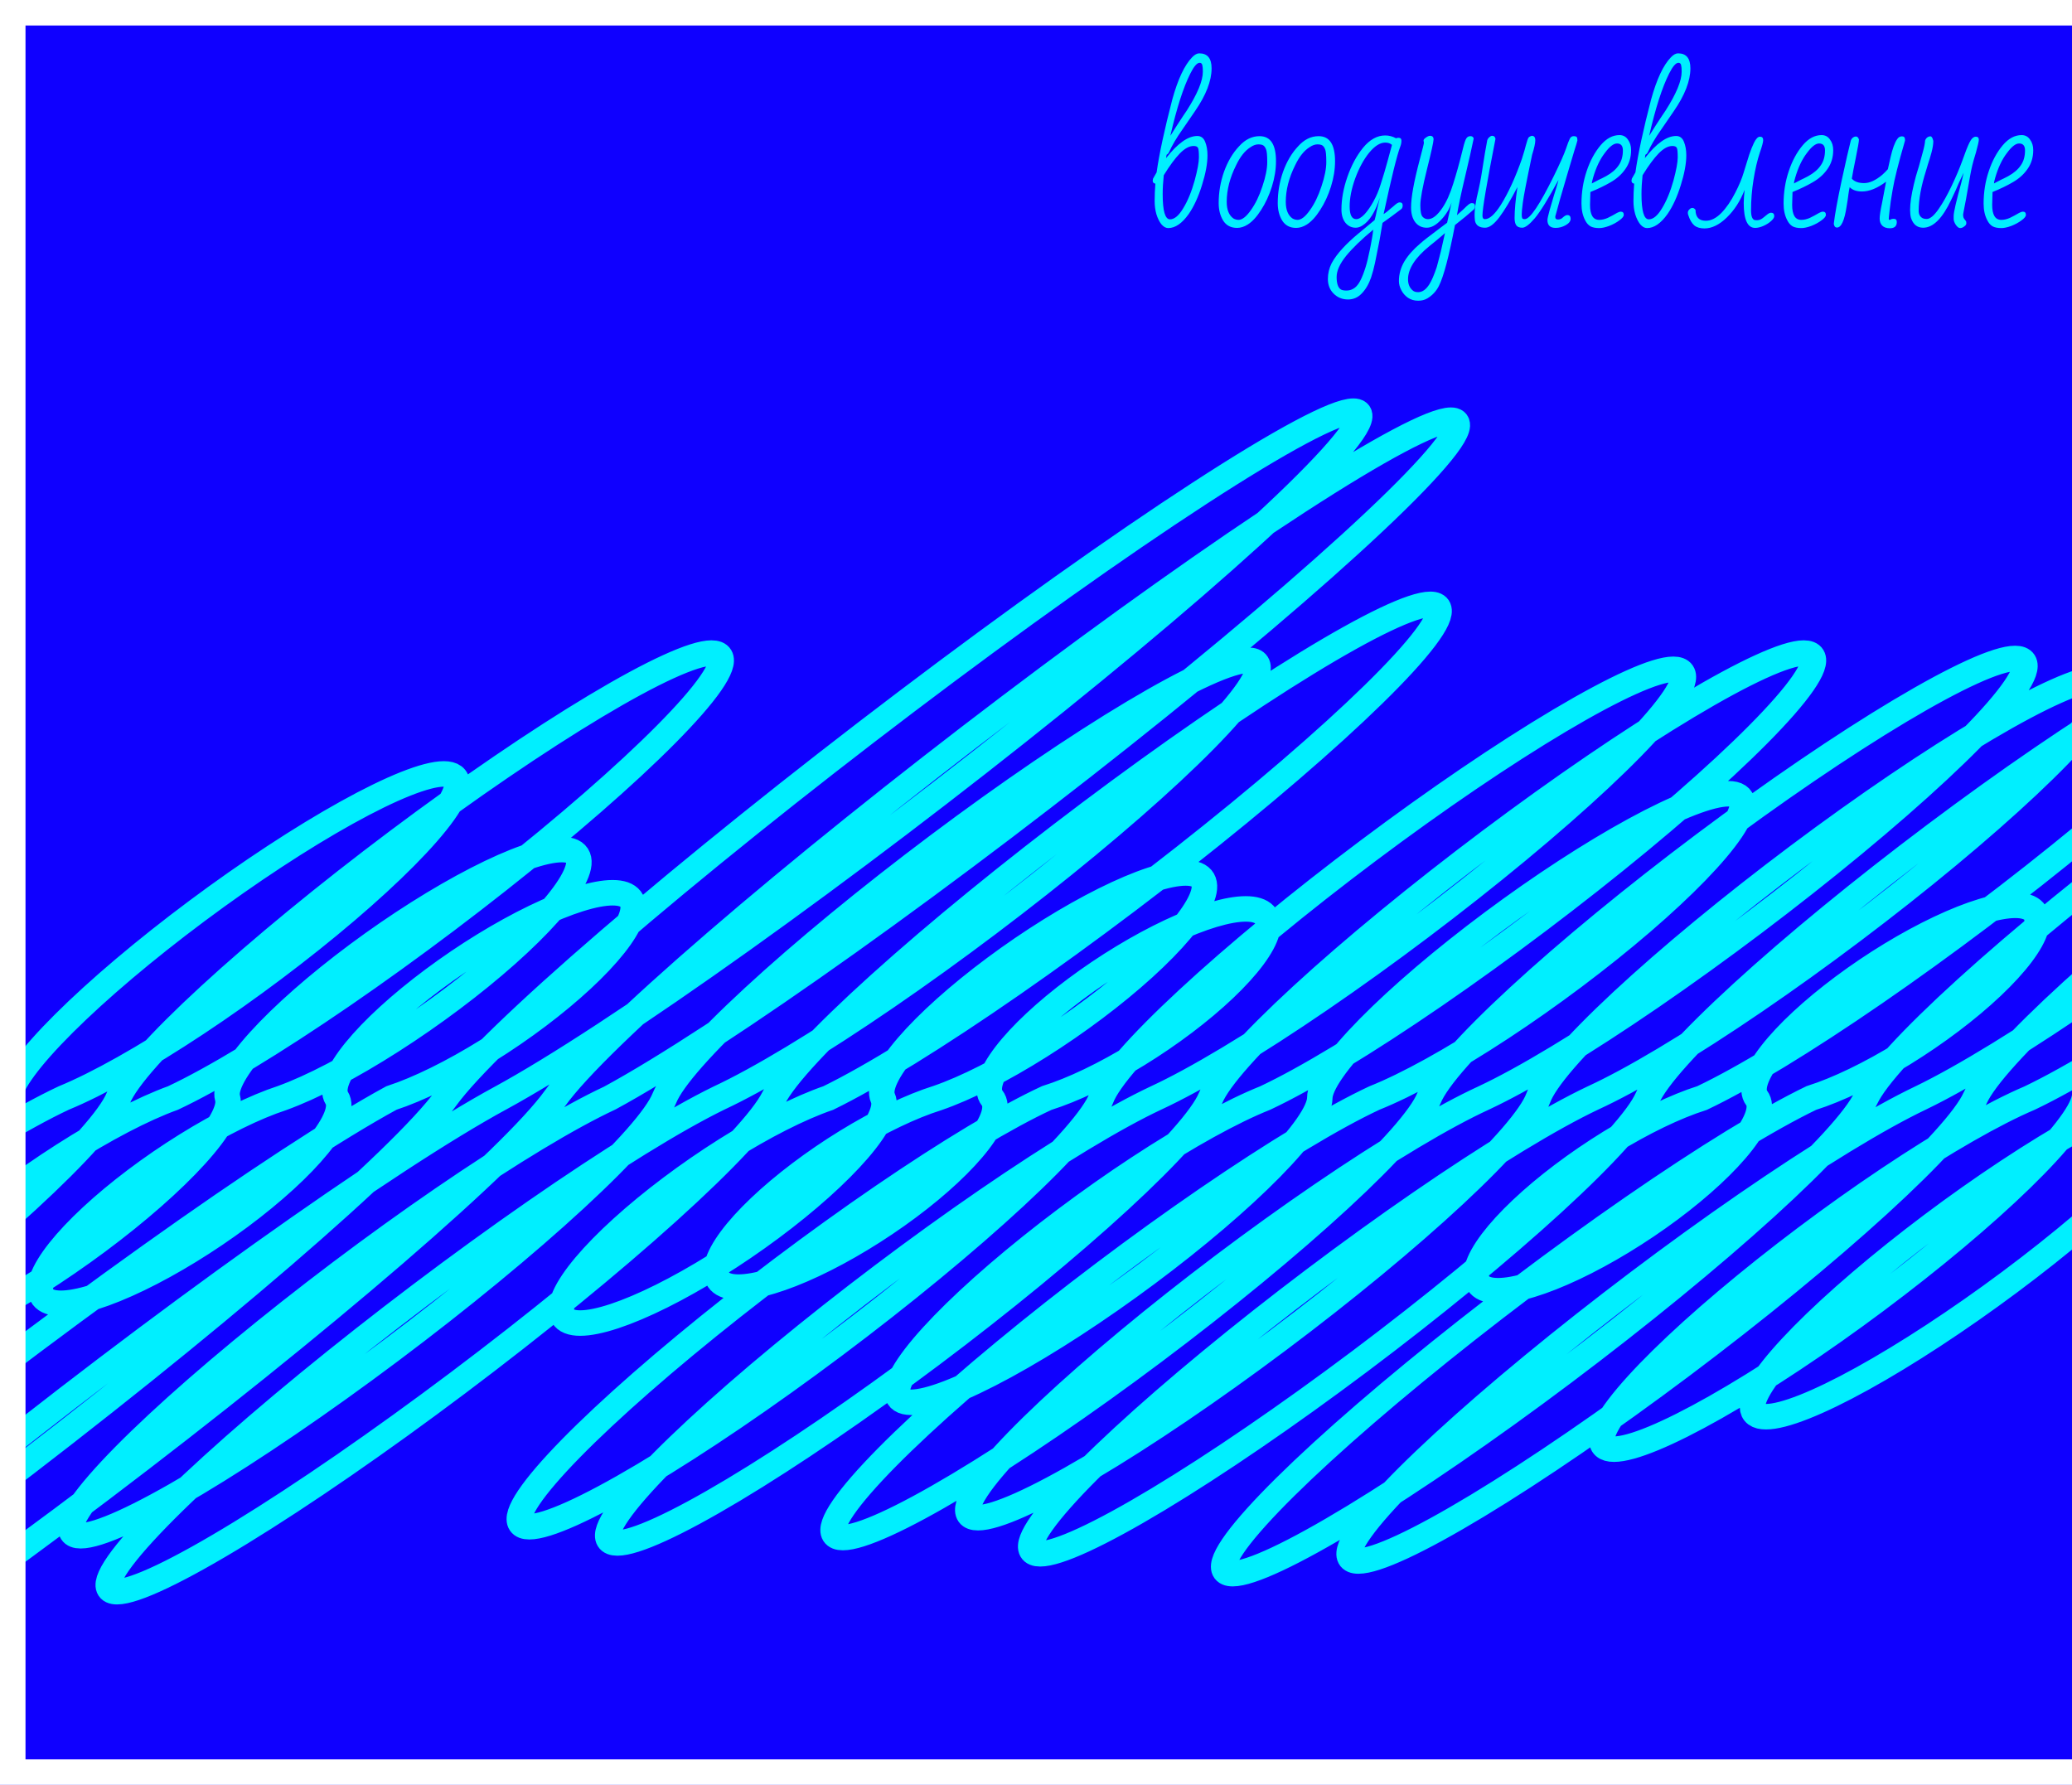
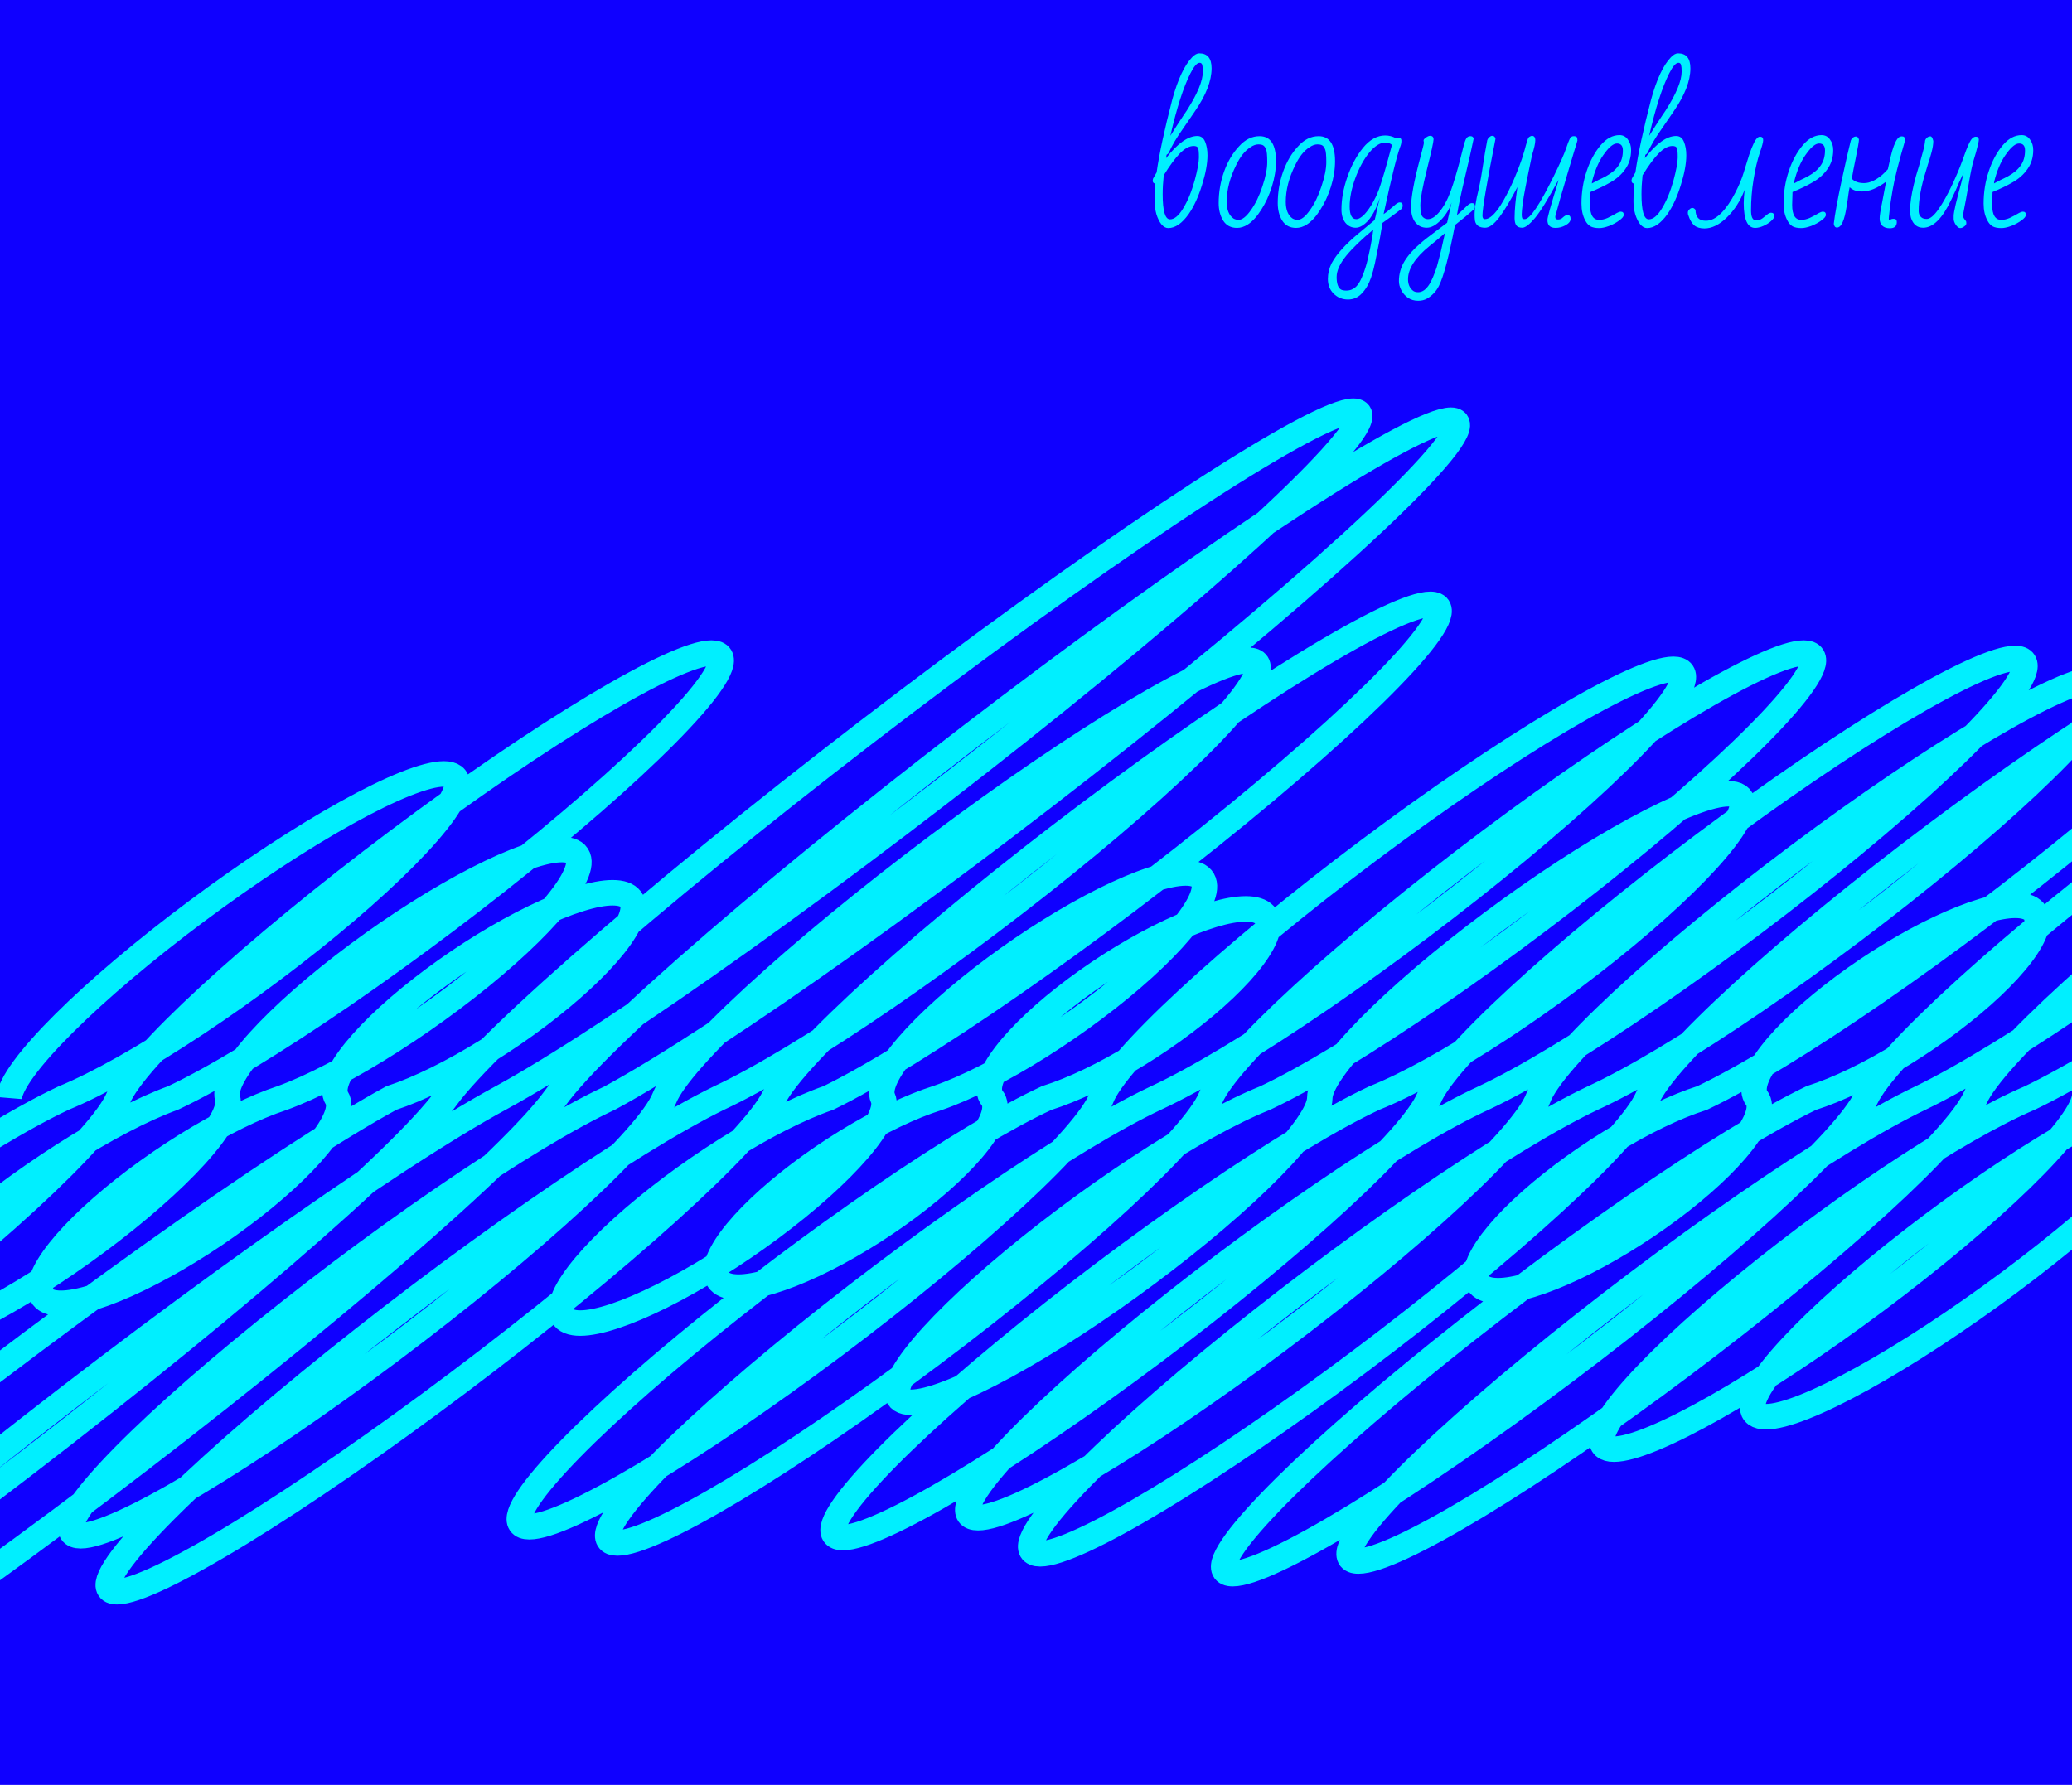
<svg xmlns="http://www.w3.org/2000/svg" width="650" height="560" viewBox="0 0 650 560" fill="none">
  <g clip-path="url(#clip0_457_593)">
    <rect width="663" height="560" fill="#0F00FF" />
    <path d="M366.477 71.56C365.73 71.56 365.021 71.168 364.349 70.384C363.714 69.6 363.192 68.555 362.781 67.248C362.408 65.941 362.221 64.56 362.221 63.104C362.221 61.312 362.296 59.483 362.445 57.616C361.885 57.541 361.605 57.224 361.605 56.664C361.605 56.552 361.642 56.347 361.717 56.048L362.837 54.088C363.658 48.264 365.301 40.629 367.765 31.184C369.52 24.837 371.592 20.432 373.981 17.968C374.765 17.147 375.512 16.736 376.221 16.736C378.797 16.736 380.085 18.304 380.085 21.44C380.085 25.36 378.349 29.84 374.877 34.88C373.906 36.336 372.562 38.296 370.845 40.76C369.053 43.299 367.69 45.613 366.757 47.704C366.57 48.115 366.309 48.395 365.973 48.544L365.805 49.608C369.426 44.979 372.693 42.664 375.605 42.664C376.762 42.664 377.584 43.28 378.069 44.512C378.554 45.707 378.797 47.107 378.797 48.712C378.797 51.325 378.218 54.461 377.061 58.12C375.941 61.741 374.56 64.747 372.917 67.136C370.826 70.085 368.68 71.56 366.477 71.56ZM369.165 39.416C370.21 37.848 370.92 36.765 371.293 36.168L372.245 34.768C375.642 29.467 377.341 25.379 377.341 22.504C377.341 21.571 377.285 20.88 377.173 20.432C377.061 19.947 376.781 19.704 376.333 19.704C375.512 19.704 374.541 20.824 373.421 23.064C371.218 27.432 369.128 33.947 367.149 42.608L369.165 39.416ZM367.037 68.816C368.418 68.816 369.8 67.659 371.181 65.344C372.6 63.029 373.794 60.136 374.765 56.664C375.661 53.341 376.109 50.915 376.109 49.384C376.109 47.741 376.016 46.752 375.829 46.416C375.642 46.005 375.176 45.8 374.429 45.8C373.085 45.8 371.648 46.584 370.117 48.152C368.624 49.683 366.944 51.96 365.077 54.984C364.853 57.112 364.741 59.091 364.741 60.92C364.741 66.184 365.506 68.816 367.037 68.816ZM388.077 71.504C386.136 71.504 384.68 70.739 383.709 69.208C382.776 67.677 382.309 65.848 382.309 63.72C382.309 60.323 382.869 57.037 383.989 53.864C385.146 50.653 386.714 48.003 388.693 45.912C390.597 43.784 392.744 42.72 395.133 42.72C398.568 42.72 400.285 45.333 400.285 50.56C400.285 53.173 399.856 55.843 398.997 58.568C398.138 61.293 397.018 63.72 395.637 65.848C394.293 67.976 392.893 69.507 391.437 70.44C390.317 71.149 389.197 71.504 388.077 71.504ZM388.525 68.984C389.682 68.984 390.97 67.976 392.389 65.96C393.845 63.944 395.058 61.443 396.029 58.456C397.037 55.469 397.541 52.931 397.541 50.84C397.541 48.675 397.41 47.331 397.149 46.808C396.925 46.248 396.645 45.856 396.309 45.632C395.973 45.408 395.45 45.296 394.741 45.296C393.957 45.296 393.136 45.595 392.277 46.192C390.56 47.275 389.066 49.141 387.797 51.792C385.818 55.749 384.829 59.595 384.829 63.328C384.829 65.867 385.557 67.621 387.013 68.592C387.536 68.853 388.04 68.984 388.525 68.984ZM406.605 71.504C404.664 71.504 403.208 70.739 402.237 69.208C401.304 67.677 400.837 65.848 400.837 63.72C400.837 60.323 401.397 57.037 402.517 53.864C403.674 50.653 405.242 48.003 407.221 45.912C409.125 43.784 411.272 42.72 413.661 42.72C417.096 42.72 418.813 45.333 418.813 50.56C418.813 53.173 418.384 55.843 417.525 58.568C416.666 61.293 415.546 63.72 414.165 65.848C412.821 67.976 411.421 69.507 409.965 70.44C408.845 71.149 407.725 71.504 406.605 71.504ZM407.053 68.984C408.21 68.984 409.498 67.976 410.917 65.96C412.373 63.944 413.586 61.443 414.557 58.456C415.565 55.469 416.069 52.931 416.069 50.84C416.069 48.675 415.938 47.331 415.677 46.808C415.453 46.248 415.173 45.856 414.837 45.632C414.501 45.408 413.978 45.296 413.269 45.296C412.485 45.296 411.664 45.595 410.805 46.192C409.088 47.275 407.594 49.141 406.325 51.792C404.346 55.749 403.357 59.595 403.357 63.328C403.357 65.867 404.085 67.621 405.541 68.592C406.064 68.853 406.568 68.984 407.053 68.984ZM422.893 93.96C421.101 93.96 419.589 93.344 418.357 92.112C417.162 90.917 416.565 89.387 416.565 87.52C416.565 85.803 416.957 84.16 417.741 82.592C418.562 81.061 419.738 79.475 421.269 77.832C422.576 76.413 424.144 74.939 425.973 73.408L431.237 69.04C431.498 68.107 431.722 67.117 431.909 66.072C432.32 64.429 432.637 63.085 432.861 62.04C431.442 66.483 429.613 69.395 427.373 70.776C426.664 71.224 425.973 71.448 425.301 71.448C423.994 71.448 422.912 70.925 422.053 69.88C421.232 68.835 420.821 67.453 420.821 65.736C420.821 62.488 421.437 59.091 422.669 55.544C423.901 51.96 425.544 48.899 427.597 46.36C429.725 43.784 432.04 42.496 434.541 42.496C435.736 42.496 436.874 42.795 437.957 43.392C438.181 43.28 438.424 43.224 438.685 43.224C439.32 43.224 439.637 43.523 439.637 44.12C439.637 44.755 439.525 45.352 439.301 45.912C438.256 48.637 436.501 55.731 434.037 67.192C434.634 66.819 435.325 66.277 436.109 65.568C436.296 65.419 436.632 65.139 437.117 64.728C437.602 64.28 437.994 63.963 438.293 63.776C438.592 63.589 438.853 63.496 439.077 63.496C439.712 63.496 440.029 63.813 440.029 64.448C440.029 64.933 439.898 65.307 439.637 65.568C437.322 67.323 435.344 68.779 433.701 69.936L432.805 75.2L432.525 76.6C432.077 78.952 431.685 80.912 431.349 82.48C431.013 84.085 430.602 85.616 430.117 87.072C429.408 89.125 428.437 90.787 427.205 92.056C426.01 93.325 424.573 93.96 422.893 93.96ZM425.469 68.76C426.216 68.76 427.074 68.256 428.045 67.248C429.016 66.203 429.949 64.859 430.845 63.216C431.778 61.536 432.525 59.781 433.085 57.952C433.944 55.301 434.672 52.856 435.269 50.616C435.642 49.309 436.109 47.592 436.669 45.464C436.146 44.979 435.437 44.736 434.541 44.736C432.936 44.736 431.256 45.8 429.501 47.928C427.784 50.056 426.328 52.744 425.133 55.992C423.976 59.203 423.397 62.133 423.397 64.784C423.397 67.435 424.088 68.76 425.469 68.76ZM422.389 91.16C423.173 91.16 423.882 90.973 424.517 90.6C425.152 90.264 425.749 89.667 426.309 88.808C426.869 87.912 427.429 86.661 427.989 85.056C428.549 83.451 428.997 81.808 429.333 80.128C429.632 78.859 429.874 77.701 430.061 76.656L430.285 75.424C430.322 75.125 430.378 74.808 430.453 74.472C430.528 74.136 430.584 73.781 430.621 73.408L430.789 72.064C427.13 75.088 424.293 77.832 422.277 80.296C420.298 82.76 419.309 84.963 419.309 86.904C419.309 88.957 419.757 90.264 420.653 90.824C421.026 91.048 421.605 91.16 422.389 91.16ZM444.9 94.352C443.668 94.352 442.586 94.035 441.652 93.4C440.756 92.765 440.066 91.963 439.58 90.992C439.095 90.059 438.852 89.125 438.852 88.192C438.852 85.989 439.431 83.917 440.588 81.976C441.746 80.072 443.407 78.205 445.572 76.376C446.394 75.629 448.279 74.155 451.228 71.952L453.972 69.88L454.252 68.592L454.644 66.856C454.831 65.96 454.962 65.363 455.036 65.064L455.372 63.552C454.7 65.605 453.58 67.435 452.012 69.04C450.482 70.645 449.007 71.448 447.588 71.448C446.095 71.448 444.9 70.888 444.004 69.768C443.108 68.611 442.66 67.043 442.66 65.064C442.66 61.928 443.556 56.981 445.348 50.224C446.244 46.864 446.692 45.053 446.692 44.792L446.58 44.12C446.543 43.859 446.786 43.541 447.308 43.168C447.831 42.795 448.26 42.608 448.596 42.608C449.343 42.608 449.716 42.981 449.716 43.728C449.716 44.475 449.026 47.611 447.644 53.136C446.263 58.661 445.572 62.413 445.572 64.392C445.572 66.333 445.815 67.547 446.3 68.032C446.748 68.517 447.308 68.76 447.98 68.76C449.399 68.76 450.911 67.565 452.516 65.176C453.786 63.309 454.906 60.808 455.876 57.672C456.884 54.499 457.818 51.157 458.676 47.648L458.956 46.528C459.367 44.848 459.722 43.803 460.02 43.392C460.319 42.944 460.73 42.72 461.252 42.72C461.663 42.72 461.943 42.832 462.092 43.056C462.279 43.243 462.335 43.448 462.26 43.672C461.7 46.435 460.786 50.485 459.516 55.824C458.359 60.677 457.538 64.579 457.052 67.528C456.94 67.603 457.594 67.005 459.012 65.736C459.759 64.989 460.319 64.467 460.692 64.168C461.066 63.869 461.42 63.72 461.756 63.72C462.391 63.72 462.708 64.037 462.708 64.672C462.708 65.12 462.559 65.493 462.26 65.792C460.767 67.136 458.826 68.741 456.436 70.608C454.57 80.389 452.89 86.755 451.396 89.704C450.575 91.347 449.362 92.653 447.756 93.624C446.935 94.109 445.983 94.352 444.9 94.352ZM444.9 91.664C446.207 91.664 447.383 90.824 448.428 89.144C449.138 88.024 449.903 86.232 450.724 83.768L451.452 81.024L452.012 78.84L453.3 73.128L452.348 73.968C451.042 75.088 449.754 76.152 448.484 77.16C443.967 80.819 441.708 84.309 441.708 87.632C441.708 89.163 442.212 90.339 443.22 91.16C443.594 91.496 444.154 91.664 444.9 91.664ZM488.016 71.504C486.299 71.504 485.44 70.683 485.44 69.04C485.44 68.629 485.683 67.547 486.168 65.792L487.232 62.152L487.568 61.032L488.128 59.24C488.539 57.896 488.8 56.963 488.912 56.44C485.701 62.376 483.237 66.371 481.52 68.424C479.803 70.44 478.477 71.448 477.544 71.448C476.648 71.448 476.013 71.187 475.64 70.664C475.304 70.141 475.136 69.395 475.136 68.424C475.136 65.923 475.435 62.675 476.032 58.68C473.867 62.861 471.963 66.035 470.32 68.2C468.677 70.365 467.203 71.448 465.896 71.448C464.067 71.448 463.003 70.72 462.704 69.264C462.629 68.592 462.592 67.995 462.592 67.472C462.592 66.24 462.723 64.933 462.984 63.552L463.264 61.984C464.048 58.736 464.608 55.936 464.944 53.584C465.616 49.216 466.157 46.005 466.568 43.952C466.68 43.616 466.885 43.317 467.184 43.056C467.52 42.757 467.819 42.608 468.08 42.608C468.677 42.608 469.032 42.925 469.144 43.56C466.419 57.411 465.056 65.437 465.056 67.64C465.056 68.387 465.317 68.76 465.84 68.76C467.259 68.76 468.92 67.267 470.824 64.28C473.213 60.435 475.416 55.619 477.432 49.832C478.067 47.853 478.477 46.453 478.664 45.632C479.037 44.288 479.299 43.504 479.448 43.28C479.56 43.019 479.915 42.795 480.512 42.608C481.259 42.608 481.632 43.075 481.632 44.008C481.632 44.941 481.296 46.472 480.624 48.6C478.907 56.739 477.936 61.76 477.712 63.664C477.488 65.381 477.376 66.576 477.376 67.248C477.376 67.845 477.432 68.256 477.544 68.48C477.656 68.667 477.917 68.76 478.328 68.76C479.971 68.76 483.013 64.243 487.456 55.208C489.397 51.251 490.667 48.395 491.264 46.64C491.749 45.184 492.141 44.157 492.44 43.56C492.739 43 493.131 42.72 493.616 42.72C494.139 42.72 494.475 42.813 494.624 43C494.773 43.187 494.848 43.541 494.848 44.064C494.661 44.811 494.381 45.744 494.008 46.864L492.832 50.784L491.488 55.32C489.808 60.995 488.763 64.653 488.352 66.296L487.96 67.696C487.923 67.696 487.904 67.845 487.904 68.144C487.904 68.629 488.203 68.872 488.8 68.872C489.397 68.872 489.92 68.629 490.368 68.144C490.891 67.696 491.32 67.472 491.656 67.472C492.365 67.472 492.72 67.864 492.72 68.648C492.72 69.395 492.197 70.067 491.152 70.664C490.144 71.224 489.099 71.504 488.016 71.504ZM501.718 71.56C500.523 71.56 499.59 71.373 498.918 71C498.246 70.589 497.704 69.973 497.294 69.152C496.51 67.696 496.118 65.941 496.118 63.888C496.118 60.304 496.659 56.907 497.742 53.696C498.824 50.448 500.299 47.723 502.166 45.52C503.958 43.429 505.918 42.384 508.046 42.384C509.166 42.384 510.043 42.851 510.678 43.784C511.35 44.68 511.686 45.781 511.686 47.088C511.686 49.365 511.088 51.344 509.894 53.024C508.736 54.704 507.168 56.104 505.19 57.224C503.472 58.232 501.382 59.24 498.918 60.248L498.806 64.28C498.806 67.416 499.758 68.984 501.662 68.984C502.52 68.984 503.416 68.779 504.35 68.368C505.283 67.92 506.254 67.397 507.262 66.8C507.747 66.539 508.139 66.408 508.438 66.408C509.072 66.408 509.39 66.744 509.39 67.416C509.39 67.901 508.923 68.48 507.99 69.152C507.094 69.824 506.03 70.403 504.798 70.888C503.566 71.336 502.539 71.56 501.718 71.56ZM499.366 57.56C499.702 57.373 500.448 56.981 501.606 56.384C502.128 56.16 502.875 55.787 503.846 55.264C505.6 54.293 506.907 53.173 507.766 51.904C508.662 50.635 509.11 49.067 509.11 47.2C509.11 45.744 508.494 45.016 507.262 45.016C506.179 45.016 504.91 46.005 503.454 47.984C501.923 49.963 500.691 52.557 499.758 55.768C499.496 56.664 499.366 57.261 499.366 57.56ZM516.682 71.56C515.935 71.56 515.226 71.168 514.554 70.384C513.919 69.6 513.396 68.555 512.986 67.248C512.612 65.941 512.426 64.56 512.426 63.104C512.426 61.312 512.5 59.483 512.65 57.616C512.09 57.541 511.81 57.224 511.81 56.664C511.81 56.552 511.847 56.347 511.922 56.048L513.042 54.088C513.863 48.264 515.506 40.629 517.97 31.184C519.724 24.837 521.796 20.432 524.186 17.968C524.97 17.147 525.716 16.736 526.426 16.736C529.002 16.736 530.29 18.304 530.29 21.44C530.29 25.36 528.554 29.84 525.082 34.88C524.111 36.336 522.767 38.296 521.05 40.76C519.258 43.299 517.895 45.613 516.962 47.704C516.775 48.115 516.514 48.395 516.178 48.544L516.01 49.608C519.631 44.979 522.898 42.664 525.81 42.664C526.967 42.664 527.788 43.28 528.274 44.512C528.759 45.707 529.002 47.107 529.002 48.712C529.002 51.325 528.423 54.461 527.266 58.12C526.146 61.741 524.764 64.747 523.122 67.136C521.031 70.085 518.884 71.56 516.682 71.56ZM519.37 39.416C520.415 37.848 521.124 36.765 521.498 36.168L522.45 34.768C525.847 29.467 527.546 25.379 527.546 22.504C527.546 21.571 527.49 20.88 527.378 20.432C527.266 19.947 526.986 19.704 526.538 19.704C525.716 19.704 524.746 20.824 523.626 23.064C521.423 27.432 519.332 33.947 517.354 42.608L519.37 39.416ZM517.242 68.816C518.623 68.816 520.004 67.659 521.386 65.344C522.804 63.029 523.999 60.136 524.97 56.664C525.866 53.341 526.314 50.915 526.314 49.384C526.314 47.741 526.22 46.752 526.034 46.416C525.847 46.005 525.38 45.8 524.634 45.8C523.29 45.8 521.852 46.584 520.322 48.152C518.828 49.683 517.148 51.96 515.282 54.984C515.058 57.112 514.946 59.091 514.946 60.92C514.946 66.184 515.711 68.816 517.242 68.816ZM534.698 71.672C533.354 71.672 532.29 71.355 531.506 70.72C530.722 70.048 530.087 68.947 529.602 67.416C529.527 67.304 529.49 67.061 529.49 66.688C529.49 66.352 529.639 66.035 529.938 65.736C530.236 65.4 530.572 65.232 530.946 65.232C531.282 65.232 531.599 65.437 531.898 65.848C531.898 68.125 532.98 69.264 535.146 69.264C536.751 69.264 538.356 68.461 539.962 66.856C541.567 65.213 543.042 63.067 544.386 60.416C545.58 58.101 546.458 55.992 547.018 54.088L547.466 52.632C547.876 51.251 548.306 49.869 548.754 48.488C549.239 47.069 549.724 45.856 550.21 44.848C550.844 43.541 551.479 42.888 552.114 42.888C552.786 42.888 553.122 43.243 553.122 43.952C553.122 44.587 552.767 45.912 552.058 47.928C551.274 50.28 550.62 53.08 550.098 56.328C549.575 59.539 549.314 62.749 549.314 65.96C549.314 67.789 549.687 68.816 550.434 69.04L551.106 69.096C551.666 69.096 552.151 68.965 552.562 68.704C552.674 68.667 552.935 68.48 553.346 68.144C553.42 68.069 553.719 67.827 554.242 67.416C554.764 66.968 555.212 66.744 555.586 66.744C556.258 66.744 556.594 67.099 556.594 67.808C556.594 68.256 556.258 68.779 555.586 69.376C554.914 69.973 554.111 70.477 553.178 70.888C552.244 71.299 551.386 71.504 550.602 71.504C548.212 71.504 547.018 68.909 547.018 63.72C547.018 62.712 547.111 61.331 547.298 59.576C545.954 63.048 544.087 65.941 541.698 68.256C539.346 70.533 537.012 71.672 534.698 71.672ZM565.122 71.56C563.928 71.56 562.994 71.373 562.322 71C561.65 70.589 561.109 69.973 560.698 69.152C559.914 67.696 559.522 65.941 559.522 63.888C559.522 60.304 560.064 56.907 561.146 53.696C562.229 50.448 563.704 47.723 565.57 45.52C567.362 43.429 569.322 42.384 571.45 42.384C572.57 42.384 573.448 42.851 574.082 43.784C574.754 44.68 575.09 45.781 575.09 47.088C575.09 49.365 574.493 51.344 573.298 53.024C572.141 54.704 570.573 56.104 568.594 57.224C566.877 58.232 564.786 59.24 562.322 60.248L562.21 64.28C562.21 67.416 563.162 68.984 565.066 68.984C565.925 68.984 566.821 68.779 567.754 68.368C568.688 67.92 569.658 67.397 570.666 66.8C571.152 66.539 571.544 66.408 571.842 66.408C572.477 66.408 572.794 66.744 572.794 67.416C572.794 67.901 572.328 68.48 571.394 69.152C570.498 69.824 569.434 70.403 568.202 70.888C566.97 71.336 565.944 71.56 565.122 71.56ZM562.77 57.56C563.106 57.373 563.853 56.981 565.01 56.384C565.533 56.16 566.28 55.787 567.25 55.264C569.005 54.293 570.312 53.173 571.17 51.904C572.066 50.635 572.514 49.067 572.514 47.2C572.514 45.744 571.898 45.016 570.666 45.016C569.584 45.016 568.314 46.005 566.858 47.984C565.328 49.963 564.096 52.557 563.162 55.768C562.901 56.664 562.77 57.261 562.77 57.56ZM592.854 71.616C591.809 71.616 591.006 71.336 590.446 70.776C589.924 70.216 589.662 69.488 589.662 68.592C589.662 67.659 589.905 66.053 590.39 63.776L591.678 57C588.953 59.053 586.433 60.08 584.118 60.08C582.438 60.08 581.15 59.632 580.254 58.736C580.18 59.109 580.105 59.483 580.03 59.856C579.993 60.229 579.937 60.603 579.862 60.976C579.713 62.208 579.526 63.459 579.302 64.728C578.63 69.171 577.622 71.392 576.278 71.392C575.718 71.392 575.382 71 575.27 70.216C575.606 67.304 576.428 62.787 577.734 56.664C579.078 50.504 580.03 46.341 580.59 44.176C580.702 43.803 580.908 43.485 581.206 43.224C581.542 42.963 581.878 42.832 582.214 42.832C582.662 42.832 582.98 43.149 583.166 43.784C583.166 44.381 582.83 46.323 582.158 49.608C581.636 52.109 581.225 54.256 580.926 56.048C581.748 56.981 583.036 57.448 584.79 57.448C586.508 57.448 588.393 56.589 590.446 54.872C591.081 54.312 591.678 53.715 592.238 53.08L593.078 49.328C593.713 46.603 594.404 44.717 595.15 43.672C595.524 43.075 596.028 42.776 596.662 42.776C597.297 42.776 597.614 43.131 597.614 43.84V44.12C595.561 51.176 594.273 56.291 593.75 59.464C593.265 62.189 592.948 64.336 592.798 65.904C592.686 67.136 592.612 67.808 592.574 67.92L592.518 68.648C592.518 68.872 592.612 68.984 592.798 68.984C592.948 68.984 593.078 68.928 593.19 68.816C593.377 68.704 593.676 68.648 594.086 68.648C594.721 68.648 595.038 68.984 595.038 69.656C595.038 70.963 594.31 71.616 592.854 71.616ZM614.893 71.56C614.482 71.56 614.034 71.224 613.549 70.552C613.101 69.843 612.877 69.227 612.877 68.704V67.752C612.877 66.595 613.679 63.104 615.285 57.28L616.013 54.2L614.501 57.392C614.015 58.624 613.231 60.36 612.149 62.6C609.386 68.499 606.437 71.448 603.301 71.448C601.434 71.448 600.165 70.421 599.493 68.368C599.306 67.696 599.213 66.856 599.213 65.848C599.213 63.757 599.605 61.088 600.389 57.84C600.837 55.973 601.21 54.592 601.509 53.696L601.957 52.24C602.367 50.821 602.778 49.328 603.189 47.76C603.637 46.155 603.879 44.941 603.917 44.12C604.029 43.747 604.234 43.429 604.533 43.168C604.869 42.907 605.223 42.776 605.597 42.776C605.97 42.776 606.269 43.261 606.493 44.232C606.493 45.203 606.306 46.397 605.933 47.816C605.559 49.197 605.186 50.429 604.813 51.512C604.477 52.595 604.271 53.285 604.197 53.584C602.666 58.4 601.901 62.581 601.901 66.128C601.901 67.248 602.33 68.032 603.189 68.48C603.487 68.629 603.898 68.704 604.421 68.704C605.466 68.704 606.717 67.659 608.173 65.568C609.517 63.627 610.879 61.2 612.261 58.288C613.642 55.376 614.762 52.725 615.621 50.336C616.517 47.76 617.263 45.875 617.861 44.68C618.458 43.485 619.111 42.888 619.821 42.888C620.455 42.888 620.773 43.205 620.773 43.84C620.773 44.325 620.474 45.651 619.877 47.816C619.317 49.645 618.943 50.952 618.757 51.736C618.57 52.483 618.346 53.547 618.085 54.928L616.741 62.544L616.125 65.736C616.087 66.072 615.994 66.576 615.845 67.248C615.845 67.957 615.957 68.424 616.181 68.648L616.685 69.32C616.797 69.432 616.853 69.675 616.853 70.048C616.853 70.421 616.629 70.757 616.181 71.056C615.77 71.392 615.341 71.56 614.893 71.56ZM627.871 71.56C626.676 71.56 625.743 71.373 625.071 71C624.399 70.589 623.857 69.973 623.447 69.152C622.663 67.696 622.271 65.941 622.271 63.888C622.271 60.304 622.812 56.907 623.895 53.696C624.977 50.448 626.452 47.723 628.319 45.52C630.111 43.429 632.071 42.384 634.199 42.384C635.319 42.384 636.196 42.851 636.831 43.784C637.503 44.68 637.839 45.781 637.839 47.088C637.839 49.365 637.241 51.344 636.047 53.024C634.889 54.704 633.321 56.104 631.343 57.224C629.625 58.232 627.535 59.24 625.071 60.248L624.959 64.28C624.959 67.416 625.911 68.984 627.815 68.984C628.673 68.984 629.569 68.779 630.503 68.368C631.436 67.92 632.407 67.397 633.415 66.8C633.9 66.539 634.292 66.408 634.591 66.408C635.225 66.408 635.543 66.744 635.543 67.416C635.543 67.901 635.076 68.48 634.143 69.152C633.247 69.824 632.183 70.403 630.951 70.888C629.719 71.336 628.692 71.56 627.871 71.56ZM625.519 57.56C625.855 57.373 626.601 56.981 627.759 56.384C628.281 56.16 629.028 55.787 629.999 55.264C631.753 54.293 633.06 53.173 633.919 51.904C634.815 50.635 635.263 49.067 635.263 47.2C635.263 45.744 634.647 45.016 633.415 45.016C632.332 45.016 631.063 46.005 629.607 47.984C628.076 49.963 626.844 52.557 625.911 55.768C625.649 56.664 625.519 57.261 625.519 57.56Z" fill="#00EFFF" />
    <path d="M2.861 344.5C3.227 340.082 9.322 331.793 20.089 321.071C30.855 310.348 45.615 297.868 61.809 285.794C78.003 273.719 94.611 262.812 108.753 254.962C122.895 247.112 133.681 242.815 139.24 242.815C144.8 242.815 144.782 247.112 139.19 254.962C133.599 262.812 122.786 273.719 108.626 285.794C94.467 297.868 77.853 310.348 61.664 321.071C45.476 331.793 30.733 340.082 19.992 344.5C7.093 350.56 -11.703 361.935 -33.135 376.654C-54.568 391.373 -77.285 408.508 -97.349 425.086C-117.413 441.665 -133.557 456.643 -142.983 467.422C-152.41 478.201 -154.523 484.102 -148.956 484.102C-143.39 484.102 -130.495 478.201 -112.508 467.422C-94.521 456.643 -72.576 441.665 -50.478 425.086C-28.379 408.508 -7.522 391.373 8.479 376.654C24.479 361.935 34.614 350.56 37.124 344.5C39.635 338.44 49.77 327.065 65.77 312.346C81.771 297.627 102.628 280.492 124.727 263.914C146.825 247.335 168.77 232.358 186.757 221.578C204.744 210.799 217.639 204.898 223.205 204.898C228.772 204.898 226.658 210.799 217.232 221.578C207.806 232.358 191.662 247.335 171.598 263.914C151.534 280.492 128.817 297.627 107.384 312.346C85.952 327.065 67.156 338.44 54.256 344.5C44.891 347.892 32.726 354.249 19.869 362.47C7.013 370.69 -5.725 380.256 -16.138 389.51C-26.55 398.764 -33.981 407.123 -37.143 413.138C-40.305 419.153 -38.998 422.446 -33.45 422.446C-27.901 422.446 -18.46 419.153 -6.762 413.138C4.935 407.123 18.152 398.764 30.599 389.51C43.045 380.256 53.937 370.69 61.387 362.47C68.836 354.249 72.375 347.892 71.388 344.5C70.402 341.108 73.94 334.751 81.39 326.53C88.839 318.31 99.731 308.744 112.178 299.49C124.624 290.236 137.841 281.877 149.539 275.862C161.236 269.847 170.677 266.554 176.226 266.554C181.775 266.554 183.081 269.847 179.92 275.862C176.758 281.877 169.327 290.236 158.914 299.49C148.502 308.744 135.764 318.31 122.907 326.53C110.051 334.751 97.886 341.108 88.52 344.5C79.958 347.308 69.295 352.563 58.376 359.357C47.458 366.15 36.972 374.053 28.735 381.698C20.498 389.343 15.029 396.247 13.274 401.215C11.519 406.184 13.589 408.904 19.126 408.904C24.663 408.904 33.317 406.184 43.591 401.215C53.865 396.247 65.111 389.343 75.381 381.698C85.652 374.053 94.3 366.15 99.828 359.357C105.357 352.563 107.417 347.308 105.652 344.5C103.887 341.692 105.948 336.437 111.476 329.643C117.004 322.85 125.652 314.947 135.923 307.302C146.193 299.657 157.439 292.753 167.713 287.785C177.987 282.816 186.642 280.096 192.178 280.096C197.715 280.096 199.785 282.816 198.03 287.785C196.275 292.753 190.806 299.657 182.569 307.302C174.332 314.947 163.846 322.85 152.928 329.643C142.01 336.437 131.346 341.692 122.784 344.5C105.609 353.848 78.781 371.404 46.953 394.124C15.126 416.844 -19.693 443.295 -51.466 468.888C-83.239 494.482 -109.961 517.605 -126.998 534.247C-144.036 550.889 -150.313 560 -144.742 560C-139.171 560 -122.103 550.889 -96.499 534.247C-70.894 517.605 -38.367 494.482 -4.559 468.888C29.248 443.295 62.204 416.844 88.593 394.124C114.982 371.404 133.139 353.848 139.916 344.5C146.693 335.152 164.85 317.596 191.239 294.876C217.628 272.156 250.584 245.705 284.391 220.112C318.199 194.518 350.726 171.395 376.33 154.753C401.935 138.111 419.003 129 424.574 129C430.145 129 423.867 138.111 406.83 154.753C389.793 171.395 363.071 194.518 331.298 220.112C299.525 245.705 264.706 272.156 232.878 294.876C201.051 317.596 174.223 335.152 157.048 344.5C140.032 353.725 113.503 371.051 82.062 393.472C50.622 415.893 16.253 441.996 -15.085 467.254C-46.422 492.511 -72.75 515.33 -89.504 531.753C-106.258 548.176 -112.38 557.167 -106.809 557.167C-101.239 557.167 -84.326 548.176 -59.005 531.753C-33.683 515.33 -1.55 492.511 31.822 467.254C65.193 441.996 97.699 415.893 123.701 393.472C149.703 371.051 167.562 353.725 174.18 344.5C180.798 335.275 198.656 317.949 224.658 295.528C250.661 273.107 283.166 247.004 316.538 221.746C349.91 196.489 382.043 173.67 407.364 157.247C432.686 140.824 449.598 131.833 455.169 131.833C460.74 131.833 454.617 140.824 437.864 157.247C421.11 173.67 394.781 196.489 363.444 221.746C332.107 247.004 297.738 273.107 266.297 295.528C234.857 317.949 208.328 335.275 191.312 344.5C178.54 350.462 159.985 361.653 138.865 376.133C117.744 390.614 95.389 407.47 75.677 423.78C55.964 440.089 40.136 454.824 30.938 465.428C21.74 476.032 19.752 481.837 25.318 481.837C30.884 481.837 43.653 476.032 61.412 465.428C79.171 454.824 100.799 440.089 122.546 423.78C144.293 407.47 164.788 390.614 180.477 376.133C196.167 361.653 206.06 350.462 208.444 344.5C210.827 338.538 220.721 327.347 236.41 312.867C252.099 298.386 272.594 281.53 294.341 265.22C316.089 248.911 337.717 234.176 355.475 223.572C373.234 212.968 386.003 207.163 391.569 207.163C397.135 207.163 395.147 212.968 385.949 223.572C376.751 234.176 360.923 248.911 341.211 265.22C321.498 281.53 299.143 298.386 278.022 312.867C256.902 327.347 238.347 338.538 225.576 344.5C211.811 351.222 191.392 363.842 167.859 380.173C144.325 396.504 119.162 415.515 96.732 433.909C74.302 452.304 56.02 468.922 45.056 480.882C34.092 492.843 31.138 499.39 36.706 499.39C42.274 499.39 56.012 492.843 75.539 480.882C95.066 468.922 119.15 452.304 143.615 433.909C168.079 415.515 191.382 396.504 209.481 380.173C227.58 363.842 239.335 351.222 242.707 344.5C246.08 337.778 257.834 325.158 275.934 308.827C294.033 292.496 317.336 273.485 341.8 255.091C366.265 236.696 390.349 220.078 409.876 208.118C429.403 196.157 443.141 189.61 448.709 189.61C454.277 189.61 451.323 196.157 440.359 208.118C429.395 220.078 411.113 236.696 388.683 255.091C366.253 273.485 341.089 292.496 317.556 308.827C294.023 325.158 273.604 337.778 259.839 344.5C250.907 347.575 239.551 353.335 227.74 360.782C215.929 368.23 204.406 376.895 195.167 385.276C185.929 393.658 179.557 401.229 177.155 406.677C174.753 412.125 176.472 415.108 182.015 415.108C187.558 415.108 196.576 412.125 207.506 406.677C218.435 401.229 230.589 393.658 241.861 385.276C253.134 376.895 262.814 368.23 269.227 360.782C275.639 353.335 278.379 347.575 276.971 344.5C275.564 341.425 278.304 335.665 284.716 328.218C291.128 320.77 300.809 312.105 312.081 303.724C323.353 295.342 335.507 287.771 346.437 282.323C357.367 276.875 366.384 273.892 371.928 273.892C377.471 273.892 379.19 276.875 376.788 282.323C374.386 287.771 368.014 295.342 358.775 303.724C349.537 312.105 338.014 320.77 326.203 328.218C314.391 335.665 303.036 341.425 294.103 344.5C285.849 347.089 275.758 351.933 265.577 358.192C255.397 364.451 245.768 371.731 238.358 378.773C230.948 385.815 226.223 392.175 225.001 396.751C223.779 401.328 226.138 403.833 231.668 403.833C237.198 403.833 245.551 401.328 255.283 396.751C265.014 392.175 275.509 385.815 284.953 378.773C294.396 371.731 302.193 364.451 306.992 358.192C311.792 351.933 313.293 347.089 311.235 344.5C309.177 341.911 310.678 337.067 315.478 330.808C320.278 324.549 328.074 317.269 337.517 310.227C346.961 303.185 357.457 296.825 367.188 292.249C376.919 287.672 385.272 285.167 390.803 285.167C396.333 285.167 398.691 287.672 397.469 292.249C396.247 296.825 391.522 303.185 384.112 310.227C376.702 317.269 367.073 324.549 356.893 330.808C346.713 337.067 336.622 341.911 328.367 344.5C315.756 350.339 297.502 361.3 276.772 375.482C256.041 389.664 234.14 406.173 214.866 422.146C195.592 438.119 180.161 452.55 171.248 462.936C162.336 473.321 160.503 479.007 166.069 479.007C171.635 479.007 184.247 473.321 201.72 462.936C219.193 452.55 240.424 438.119 261.733 422.146C283.041 406.173 303.082 389.664 318.382 375.482C333.682 361.3 343.275 350.339 345.499 344.5C347.722 338.661 357.316 327.7 372.616 313.518C387.916 299.336 407.957 282.827 429.265 266.854C450.574 250.881 471.805 236.45 489.278 226.064C506.751 215.679 519.363 209.993 524.929 209.993C530.495 209.993 528.662 215.679 519.75 226.064C510.837 236.45 495.406 250.881 476.132 266.854C456.858 282.827 434.957 299.336 414.226 313.518C393.495 327.7 375.242 338.661 362.631 344.5C349.731 350.56 330.935 361.935 309.503 376.654C288.071 391.373 265.353 408.508 245.289 425.086C225.226 441.665 209.081 456.643 199.655 467.422C190.229 478.201 188.116 484.102 193.682 484.102C199.248 484.102 212.143 478.201 230.13 467.422C248.117 456.643 270.062 441.665 292.161 425.086C314.259 408.508 335.117 391.373 351.117 376.654C367.118 361.935 377.252 350.56 379.763 344.5C382.274 338.44 392.408 327.065 408.408 312.346C424.409 297.627 445.267 280.492 467.365 263.914C489.463 247.335 511.408 232.358 529.396 221.578C547.383 210.799 560.277 204.898 565.844 204.898C571.41 204.898 569.297 210.799 559.871 221.578C550.445 232.358 534.3 247.335 514.236 263.914C494.173 280.492 471.455 297.627 450.023 312.346C428.59 327.065 409.794 338.44 396.895 344.5C386.512 348.649 372.44 356.432 357.12 366.498C341.799 376.565 326.194 388.282 313.011 399.617C299.828 410.952 289.896 421.192 284.939 428.561C279.981 435.93 280.309 439.965 285.866 439.965C291.423 439.965 301.859 435.93 315.365 428.561C328.871 421.192 344.596 410.952 359.813 399.617C375.031 388.282 388.782 376.565 398.684 366.498C408.586 356.432 414.013 348.649 414.027 344.5C414.04 340.351 419.468 332.568 429.369 322.502C439.271 312.435 453.023 300.718 468.24 289.383C483.458 278.048 499.182 267.808 512.688 260.439C526.194 253.07 536.63 249.035 542.187 249.035C547.744 249.035 548.073 253.07 543.115 260.439C538.157 267.808 528.226 278.048 515.042 289.383C501.859 300.718 486.254 312.435 470.934 322.502C455.613 332.568 441.542 340.351 431.159 344.5C418.355 350.486 399.74 361.723 378.541 376.263C357.343 390.803 334.897 407.729 315.097 424.106C295.296 440.483 279.389 455.278 270.134 465.926C260.879 476.574 258.86 482.404 264.426 482.404C269.992 482.404 282.793 476.574 300.608 465.926C318.424 455.278 340.132 440.483 361.967 424.106C383.802 407.729 404.387 390.803 420.154 376.263C435.921 361.723 445.875 350.486 448.29 344.5C450.706 338.514 460.66 327.277 476.427 312.737C492.194 298.197 512.779 281.271 534.614 264.894C556.449 248.517 578.157 233.722 595.972 223.074C613.788 212.426 626.589 206.596 632.155 206.596C637.721 206.596 635.702 212.426 626.447 223.074C617.192 233.722 601.285 248.517 581.484 264.894C561.684 281.271 539.238 298.197 518.04 312.737C496.841 327.277 478.226 338.514 465.422 344.5C452.972 350.216 435.02 360.947 414.679 374.83C394.338 388.714 372.891 404.875 354.056 420.513C335.222 436.15 320.187 450.276 311.56 460.443C302.933 470.61 301.256 476.176 306.822 476.176C312.387 476.176 324.843 470.61 342.03 460.443C359.217 450.276 380.051 436.15 400.92 420.513C421.789 404.875 441.377 388.714 456.287 374.83C471.198 360.947 480.491 350.216 482.554 344.5C484.618 338.784 493.911 328.053 508.821 314.17C523.731 300.286 543.319 284.125 564.188 268.487C585.057 252.85 605.892 238.724 623.079 228.557C640.266 218.39 652.722 212.824 658.287 212.824C663.852 212.824 662.176 218.39 653.548 228.557C644.921 238.724 629.887 252.85 611.052 268.487C592.218 284.125 570.771 300.286 550.43 314.17C530.089 328.053 512.137 338.784 499.686 344.5C486.594 350.707 467.437 362.359 445.538 377.436C423.638 392.513 400.376 410.065 379.786 427.047C359.196 444.029 342.576 459.371 332.808 470.413C323.04 481.454 320.74 487.499 326.307 487.499C331.873 487.499 344.956 481.454 363.285 470.413C381.615 459.371 404.036 444.029 426.661 427.047C449.285 410.065 470.687 392.513 487.154 377.436C503.621 362.359 514.116 350.707 516.818 344.5C519.52 338.293 530.015 326.641 546.482 311.564C562.95 296.487 584.351 278.935 606.976 261.953C629.6 244.971 652.021 229.629 670.351 218.587C688.681 207.546 701.763 201.501 707.33 201.501C712.896 201.501 710.596 207.546 700.828 218.587C691.06 229.629 674.44 244.971 653.85 261.953C633.26 278.935 609.998 296.487 588.099 311.564C566.199 326.641 547.042 338.293 533.95 344.5C525.627 347.138 515.408 352.073 505.063 358.45C494.718 364.828 484.898 372.247 477.303 379.423C469.709 386.599 464.818 393.079 463.477 397.743C462.137 402.406 464.431 404.959 469.963 404.959C475.494 404.959 483.915 402.406 493.767 397.743C503.62 393.079 514.283 386.599 523.911 379.423C533.539 372.247 541.525 364.828 546.487 358.45C551.449 352.073 553.075 347.138 551.082 344.5C549.089 341.862 550.715 336.927 555.677 330.55C560.639 324.172 568.625 316.753 578.253 309.577C587.881 302.401 598.544 295.921 608.396 291.257C618.249 286.594 626.67 284.041 632.201 284.041C637.733 284.041 640.027 286.594 638.687 291.257C637.346 295.921 632.455 302.401 624.86 309.577C617.266 316.753 607.446 324.172 597.101 330.55C586.756 336.927 576.537 341.862 568.214 344.5C554.77 350.977 534.951 363.136 512.196 378.87C489.44 394.603 465.181 412.919 443.627 430.641C422.073 448.363 404.582 464.374 394.188 475.897C383.793 487.419 381.15 493.728 386.717 493.728C392.285 493.728 405.711 487.419 424.668 475.897C443.625 464.374 466.918 448.363 490.506 430.641C514.095 412.919 536.493 394.603 553.815 378.87C571.138 363.136 582.293 350.977 585.346 344.5C588.399 338.023 599.554 325.864 616.877 310.13C634.199 294.397 656.597 276.081 680.185 258.359C703.774 240.637 727.067 224.626 746.024 213.103C764.981 201.581 778.407 195.272 783.974 195.272C789.542 195.272 786.899 201.581 776.504 213.103C766.11 224.626 748.619 240.637 727.064 258.359C705.51 276.081 681.252 294.397 658.496 310.13C635.74 325.864 615.922 338.023 602.478 344.5C589.258 350.805 569.86 362.641 547.649 377.957C525.438 393.273 501.814 411.103 480.873 428.354C459.932 445.605 442.995 461.19 432.999 472.407C423.004 483.623 420.579 489.764 426.146 489.764C431.713 489.764 444.92 483.623 463.478 472.407C482.036 461.19 504.774 445.605 527.749 428.354C550.724 411.103 572.488 393.273 589.266 377.957C606.045 362.641 616.78 350.805 619.61 344.5C622.44 338.195 633.174 326.359 649.953 311.043C666.731 295.727 688.495 277.897 711.47 260.646C734.446 243.395 757.183 227.81 775.741 216.593C794.299 205.377 807.507 199.236 813.074 199.236C818.64 199.236 816.216 205.377 806.22 216.593C796.224 227.81 779.287 243.395 758.346 260.646C737.406 277.897 713.781 295.727 691.57 311.043C669.359 326.359 649.962 338.195 636.742 344.5C625.515 349.285 609.861 358.265 592.493 369.882C575.125 381.498 557.139 395.02 541.651 408.102C526.164 421.185 514.153 433.003 507.7 441.509C501.247 450.014 500.759 454.67 506.32 454.67C511.881 454.67 523.142 450.014 538.149 441.509C553.157 433.003 570.965 421.185 588.486 408.102C606.008 395.02 622.138 381.498 634.081 369.882C646.023 358.265 653.026 349.285 653.874 344.5C654.721 339.715 661.724 330.735 673.666 319.118C685.609 307.502 701.739 293.98 719.261 280.898C736.782 267.815 754.59 255.997 769.598 247.491C784.605 238.986 795.865 234.33 801.427 234.33C806.988 234.33 806.5 238.986 800.047 247.491C793.594 255.997 781.583 267.815 766.095 280.898C750.608 293.98 732.622 307.502 715.254 319.118C697.886 330.735 682.232 339.715 671.005 344.5C660.362 348.845 645.803 356.996 629.85 367.539C613.898 378.083 597.559 390.354 583.666 402.227C569.772 414.1 559.199 424.825 553.78 432.544C548.362 440.263 548.438 444.488 553.997 444.488C559.556 444.488 570.246 440.263 584.215 432.544C598.184 424.825 614.551 414.1 630.479 402.227C646.407 390.354 660.892 378.083 671.423 367.539C681.954 356.996 687.867 348.845 688.137 344.5" stroke="#00EFFF" stroke-width="8" />
  </g>
-   <rect x="4" y="4" width="655" height="552" stroke="white" stroke-width="8" />
  <defs>
    <clipPath id="clip0_457_593">
      <rect width="663" height="560" fill="white" />
    </clipPath>
  </defs>
</svg>
